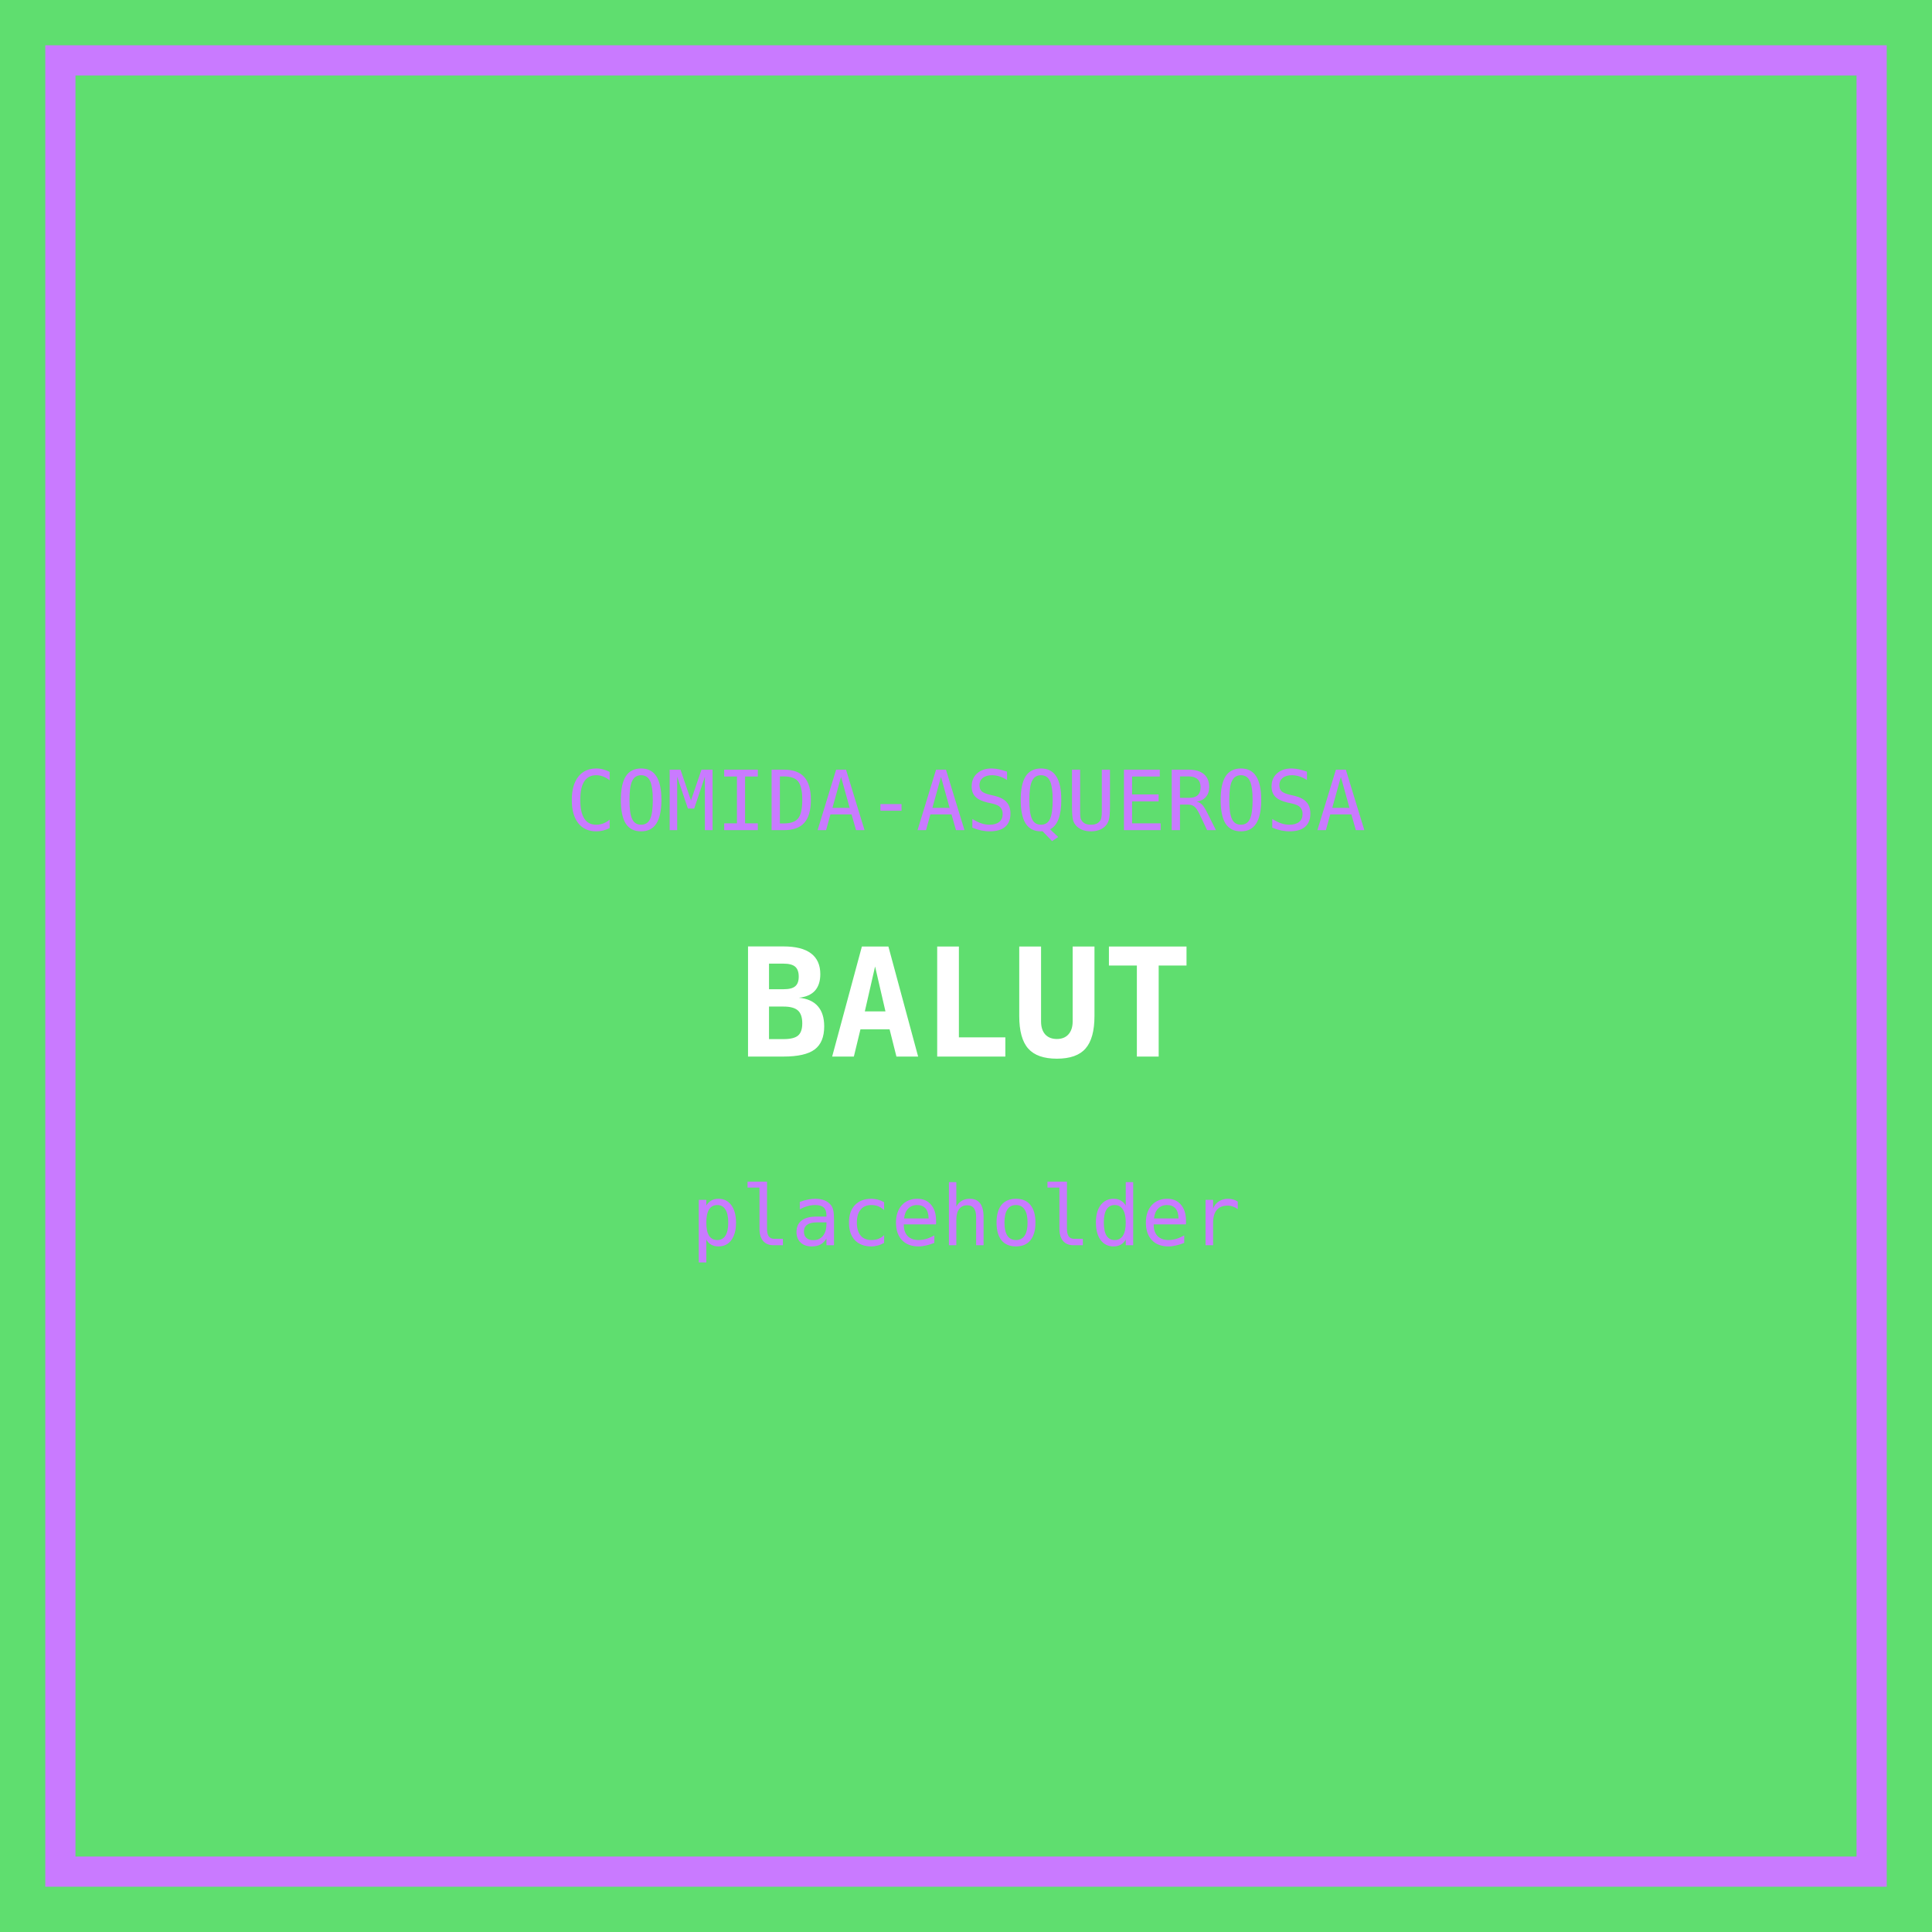
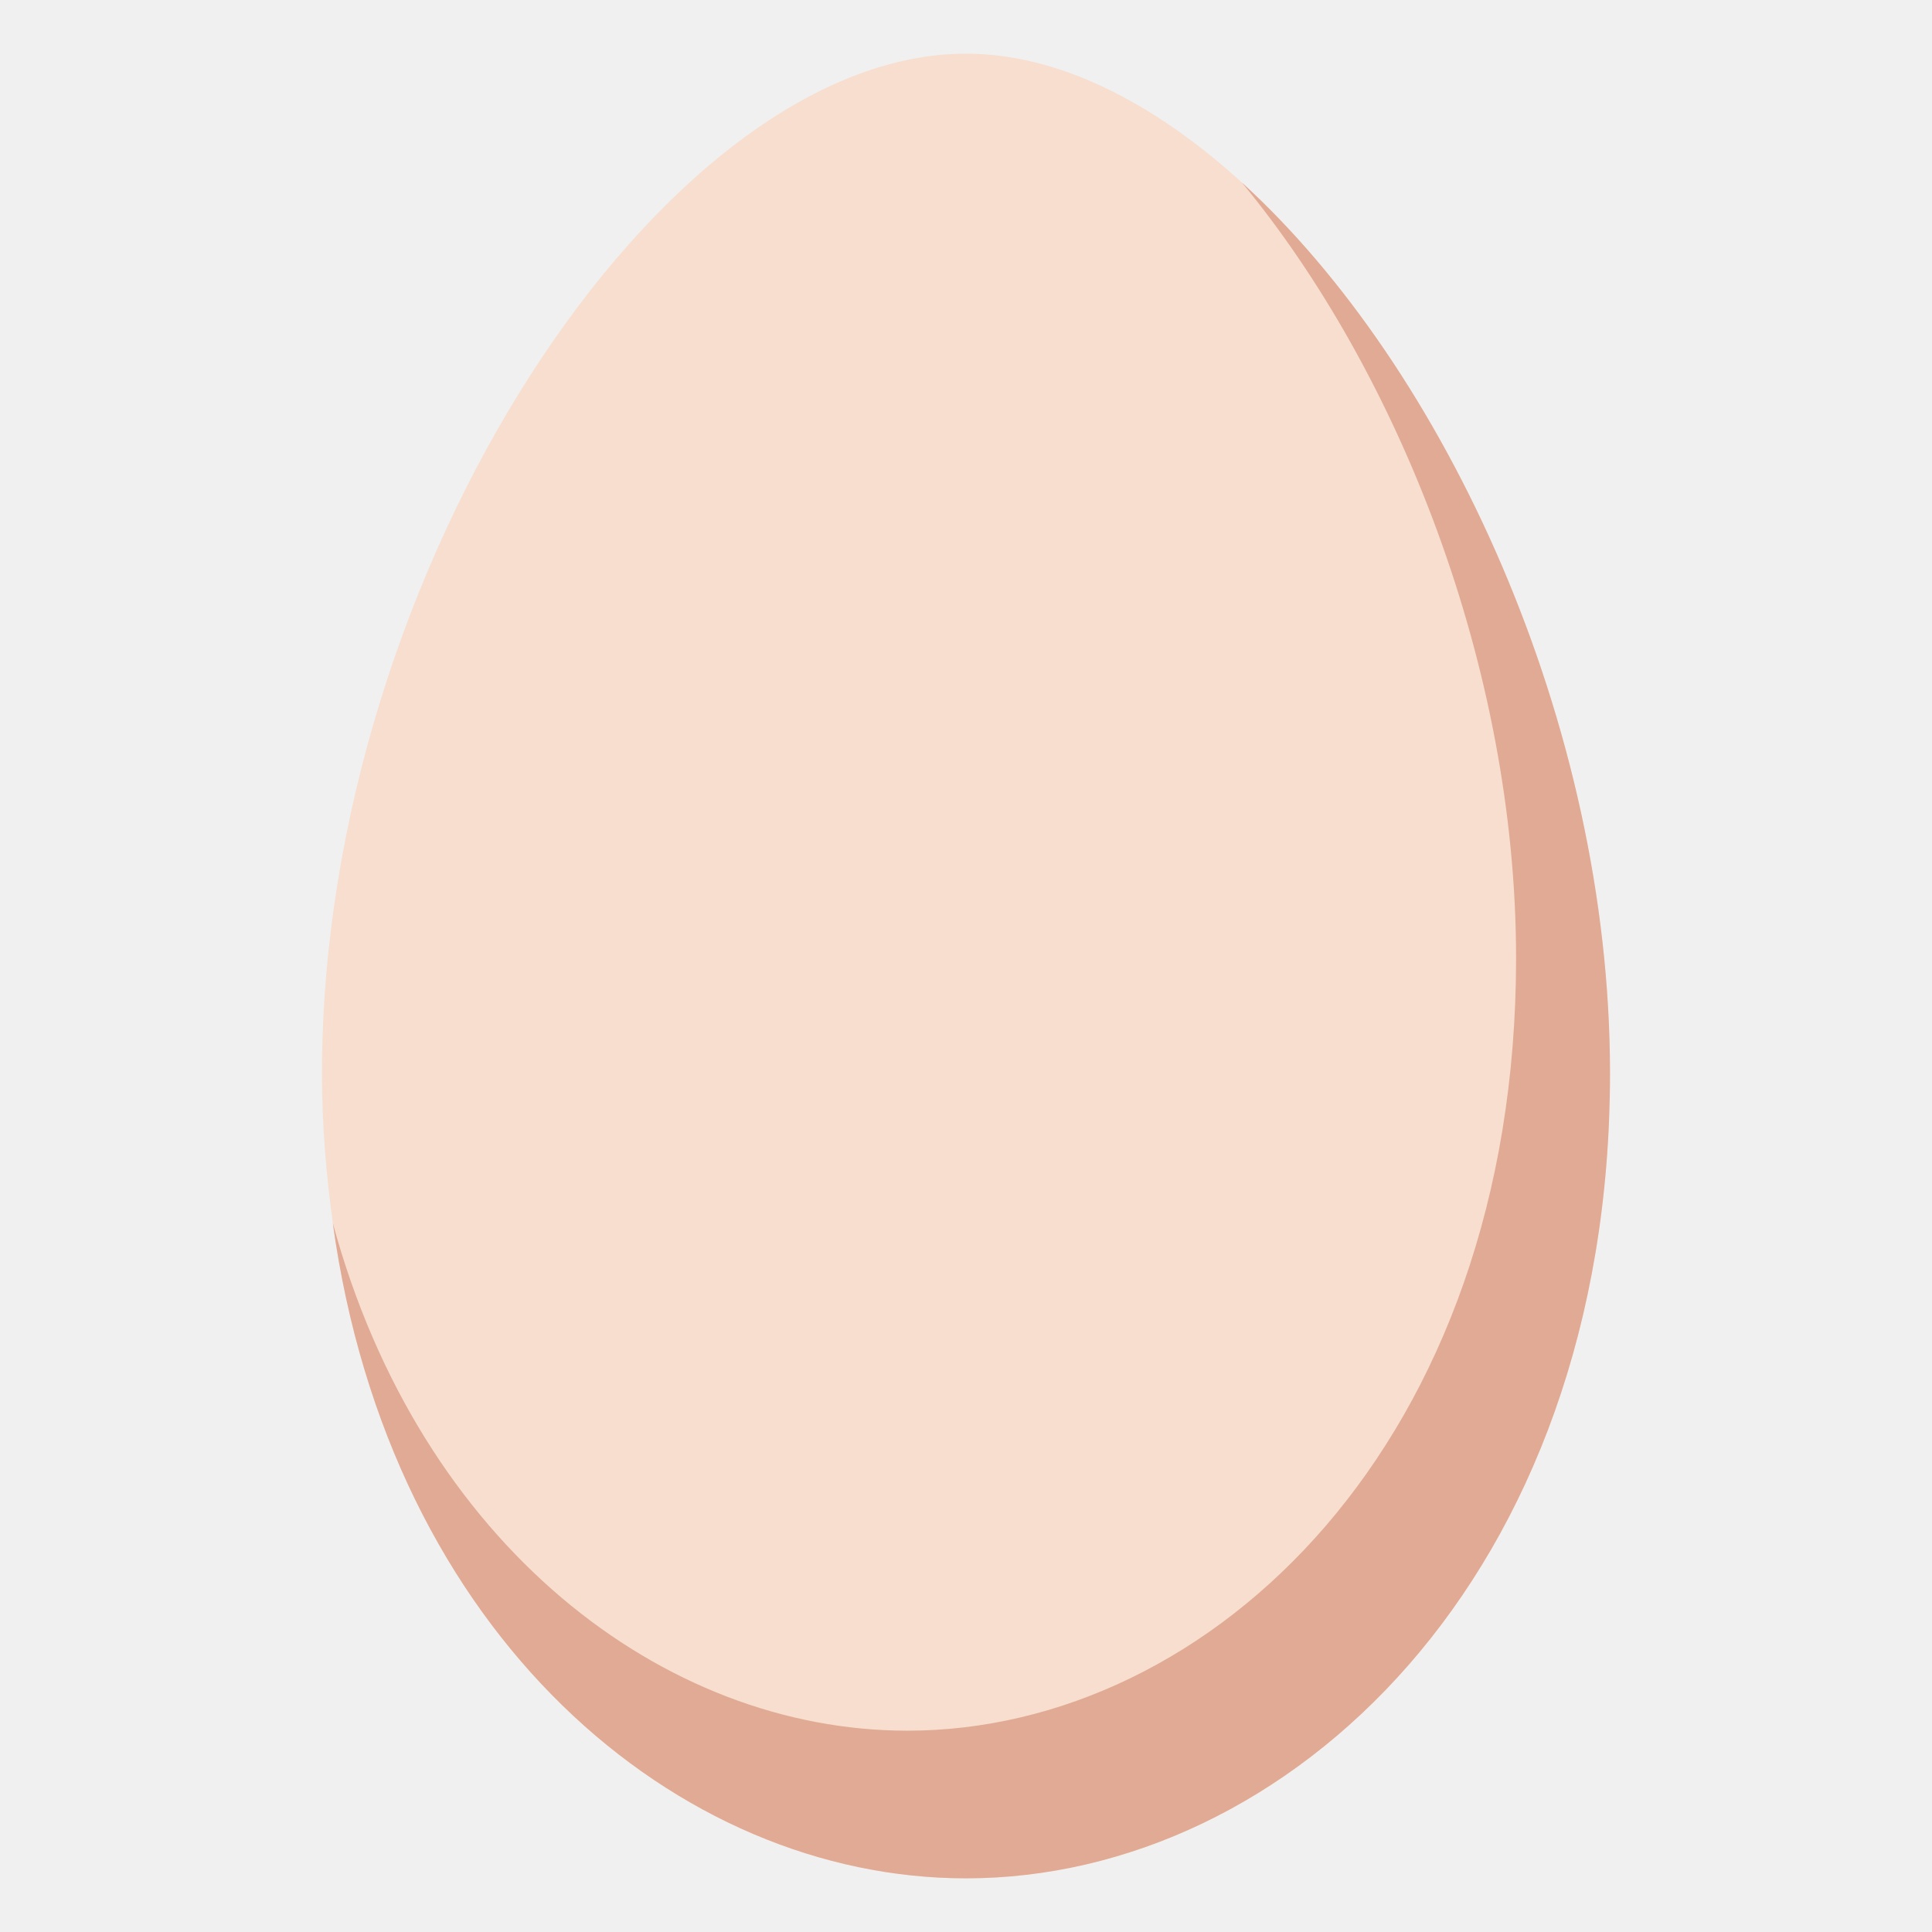
- <svg xmlns="http://www.w3.org/2000/svg" width="256" height="256" viewBox="0 0 256 256">
-   <rect width="256" height="256" fill="#5fde6f" />
-   <rect x="8" y="8" width="240" height="240" fill="none" stroke="#c97aff" stroke-width="4" />
-   <text x="128" y="110" font-family="monospace" font-size="11" fill="#c97aff" text-anchor="middle">COMIDA-ASQUEROSA</text>
-   <text x="128" y="140" font-family="monospace" font-size="20" fill="#ffffff" text-anchor="middle" font-weight="bold">BALUT</text>
-   <text x="128" y="165" font-family="monospace" font-size="11" fill="#c97aff" text-anchor="middle">placeholder</text>
+ <svg xmlns="http://www.w3.org/2000/svg" viewBox="0 0 36 36">
+   <path fill="#F7DECE" d="M23.142 3.403C21.492 1.899 19.712 1 18 1 12.375 1 6 10.611 6 20c0 .975.079 1.899.202 2.791C7.261 30.484 12.623 35 18 35c6 0 12-5.611 12-15 0-6.531-3.086-13.161-6.858-16.597z" />
+   <path fill="#E0AA94" d="M23.142 3.403c2.908 3.519 5.108 9.018 5.108 14.453 0 9.009-5.672 14.393-11.344 14.393-4.541 0-9.075-3.459-10.705-9.459C7.261 30.484 12.623 35 18 35c6 0 12-5.611 12-15 0-6.531-3.086-13.161-6.858-16.597z" />
</svg>
